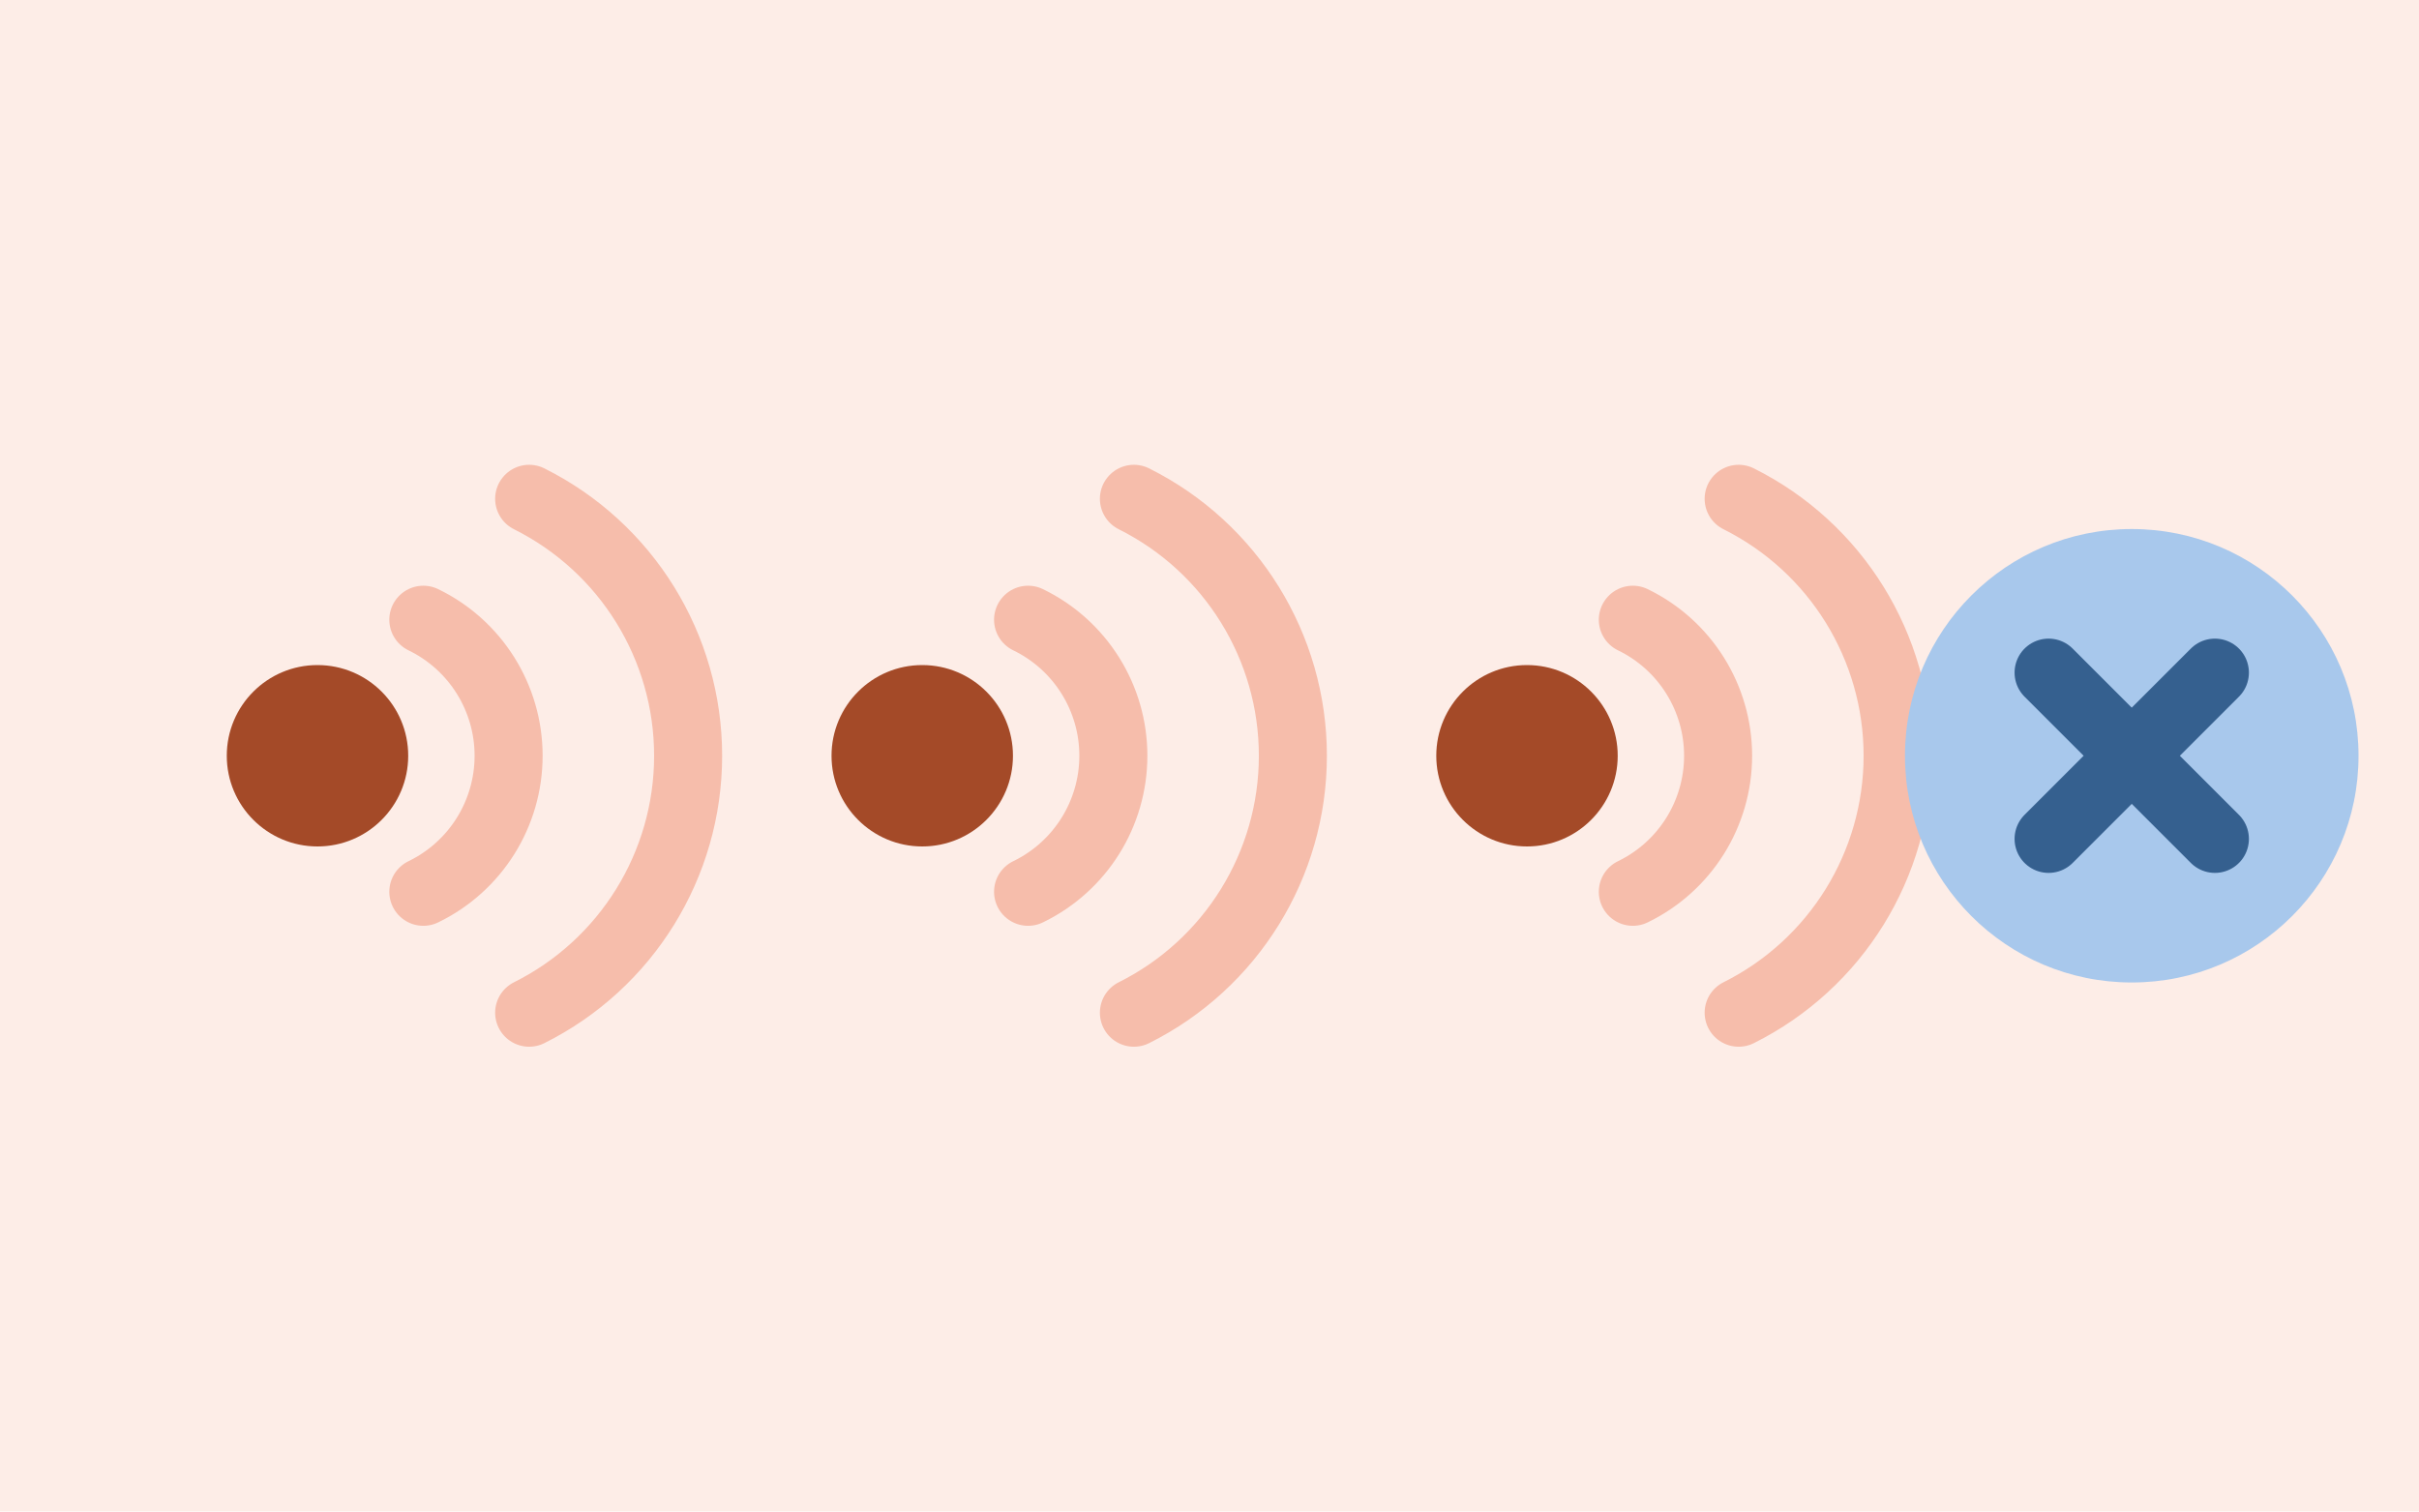
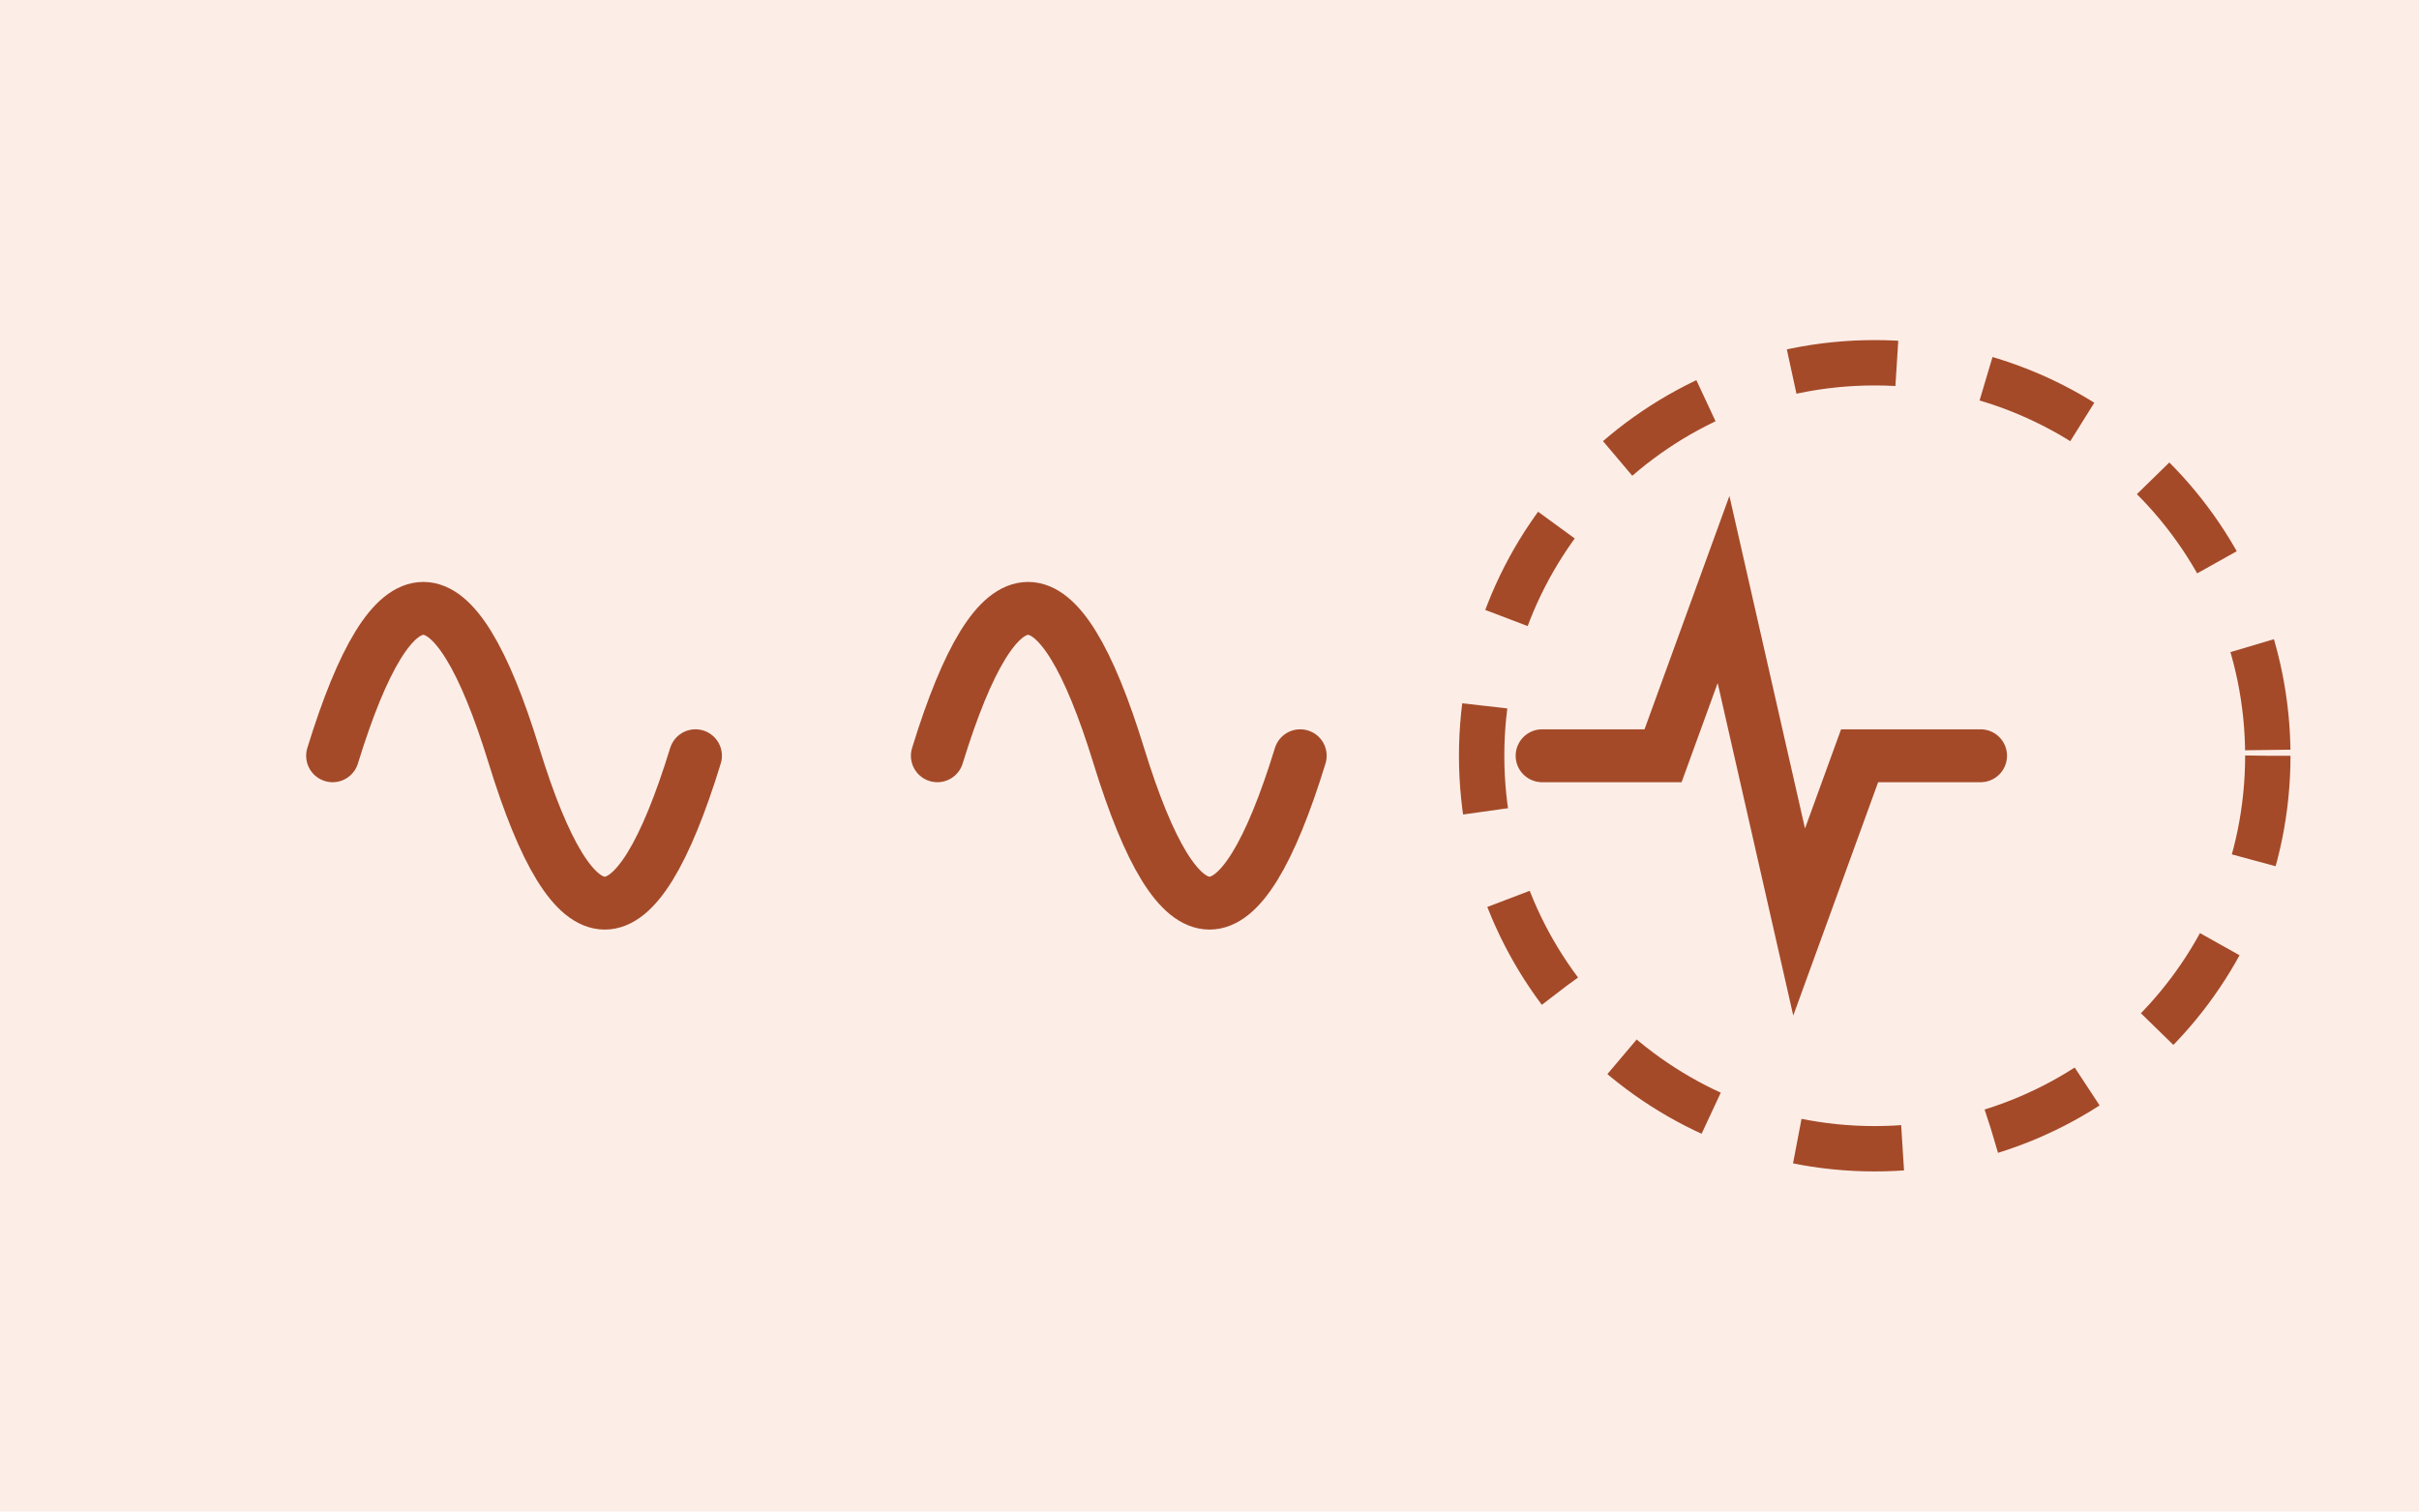
- <svg xmlns="http://www.w3.org/2000/svg" viewBox="0 0 320 200" role="img" aria-label="Trois sons identiques et un son différent">
+ <svg xmlns="http://www.w3.org/2000/svg" viewBox="0 0 320 200" role="img" aria-label="Deux sons semblables, un intrus désigné">
  <rect width="320" height="200" fill="#fdede7" />
-   <g fill="none" stroke="#f6bdab" stroke-width="9" stroke-linecap="round">
-     <path d="M56 82a20 20 0 0 1 0 36" />
-     <path d="M70 66a38 38 0 0 1 0 68" />
-     <path d="M136 82a20 20 0 0 1 0 36" />
-     <path d="M150 66a38 38 0 0 1 0 68" />
-     <path d="M216 82a20 20 0 0 1 0 36" />
-     <path d="M230 66a38 38 0 0 1 0 68" />
+   <g fill="none" stroke="#a44a28" stroke-width="7" stroke-linecap="round">
+     <path d="M44 100c8-26 16-26 24 0s16 26 24 0" />
+     <path d="M124 100c8-26 16-26 24 0s16 26 24 0" />
  </g>
-   <g fill="#a44a28">
-     <circle cx="42" cy="100" r="12" />
-     <circle cx="122" cy="100" r="12" />
-     <circle cx="202" cy="100" r="12" />
-   </g>
-   <g transform="translate(282 100)">
-     <circle r="30" fill="#a8c8ec" />
-     <g stroke="#35608f" stroke-width="9" stroke-linecap="round">
-       <path d="M-11-11 11 11" />
-       <path d="M11-11-11 11" />
-     </g>
-   </g>
+   <path d="M204 100h16l8-22 10 44 8-22h16" fill="none" stroke="#a44a28" stroke-width="7" stroke-linecap="round" />
+   <circle cx="248" cy="100" r="52" fill="none" stroke="#a44a28" stroke-width="6" stroke-dasharray="14 12" />
</svg>
